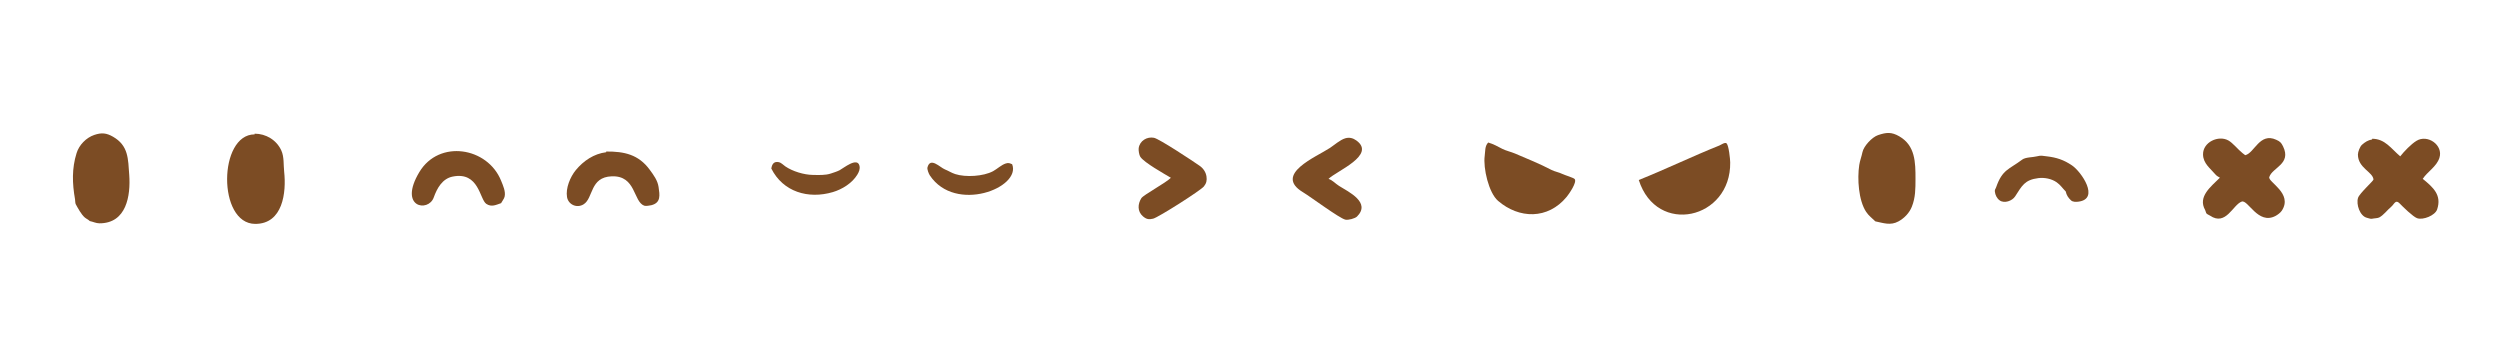
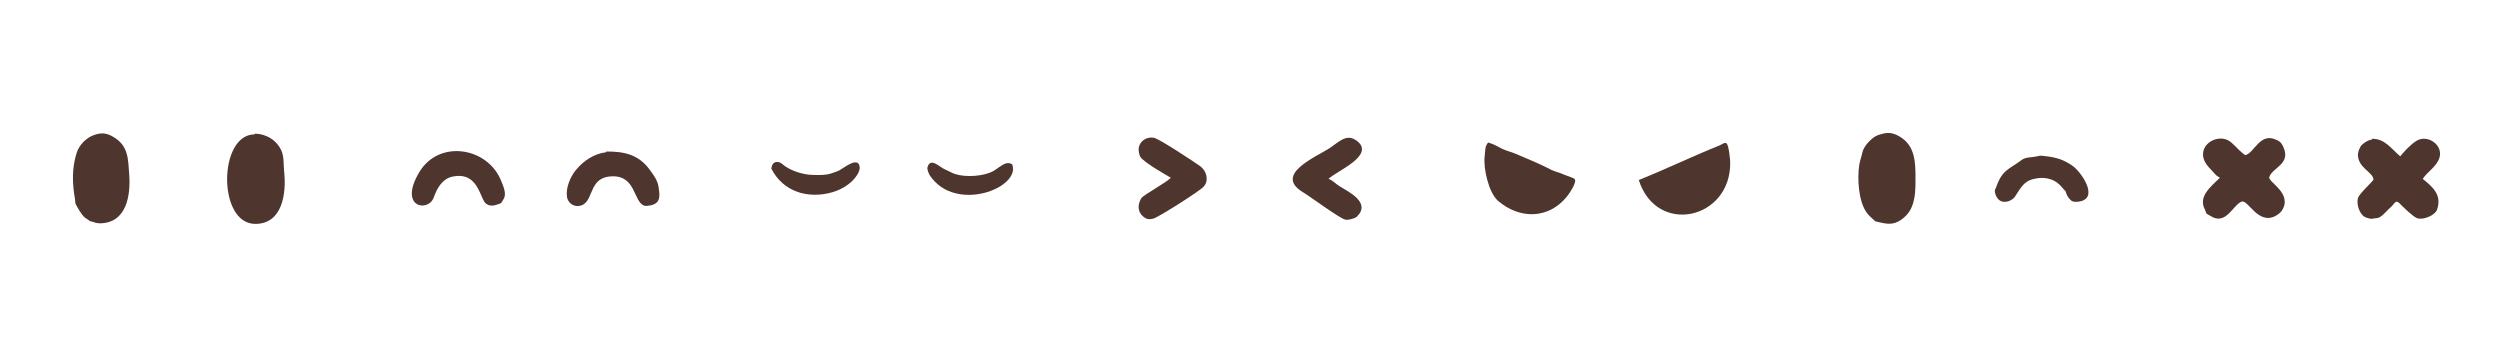
<svg xmlns="http://www.w3.org/2000/svg" width="1792" height="256" viewBox="0 0 1792 256">
  <g id="frame-normal" transform="translate(0 0)" data-index="0">
-     <path d="M126,183c4.83,.97,8.83,3.18,13.81,3.19c38.46,.06,44.43-39.44,42.29-68.9C180.44,94.41,181.12,75.68,159,63c-9.33-5.35-16.22-6.05-26.64-2.51c-11.54,3.93-21.51,14.19-25.13,25.77C100.38,108.17,101,129.45,105,152c.32,1.79,.18,5.51,1,7c3.13,5.69,8.01,14.86,13,19c2.3,1.91,4.76,2.76,7,5Z" fill="#7C4C24" id="normal-left" transform="translate(72.55301 127.8481) scale(0.503946) translate(-142.2516 -122.2462)" />
-     <path d="M313,59c-51.63,0-52.99,127.13,.79,127.33c39.45,.15,44.47-44.79,41.21-74.33c-1.08-9.8,.15-20.82-4-30c-6.8-15.04-21.95-24-38-24c0,.34,0,.67,0,1Z" fill="#7C4C24" id="normal-right" transform="translate(183.447 128.1519) scale(0.503946) translate(-314.844 -122.1652)" />
+     <path d="M126,183c4.83,.97,8.83,3.18,13.81,3.19c38.46,.06,44.43-39.44,42.29-68.9C180.44,94.41,181.12,75.68,159,63c-9.33-5.35-16.22-6.05-26.64-2.51c-11.54,3.93-21.51,14.19-25.13,25.77C100.38,108.17,101,129.45,105,152c.32,1.79,.18,5.51,1,7c3.13,5.69,8.01,14.86,13,19c2.3,1.91,4.76,2.76,7,5Z" fill="#4E352E" id="normal-left" transform="translate(72.55301 127.8481) scale(0.503946) translate(-142.2516 -122.2462)" />
+     <path d="M313,59c-51.63,0-52.99,127.13,.79,127.33c39.45,.15,44.47-44.79,41.21-74.33c-1.08-9.8,.15-20.82-4-30c-6.8-15.04-21.95-24-38-24c0,.34,0,.67,0,1Z" fill="#4E352E" id="normal-right" transform="translate(183.447 128.1519) scale(0.503946) translate(-314.844 -122.1652)" />
  </g>
  <g id="frame-happy" transform="translate(256 0)" data-index="1">
-     <path d="M637,150c1.43-2.85,4.27-6.16,4.99-9.13c1.8-7.42-2.25-16.1-4.99-22.87c-19.31-47.8-88.27-58.89-116.25-12.24c-30.42,50.69,12.78,57.58,20.44,36.18c4.71-13.17,12.19-26.82,26.98-29.77c37.49-7.5,38.32,32.5,47.83,38.83c7.44,4.95,13.82,1.39,21-1Z" fill="#7C4C24" id="happy-left" transform="translate(72.55301 127.8481) scale(0.503946) translate(-576.2331 -114.7078)" />
-     <path d="M741,76c0,.34,0,.67,0,1c-17.34,2.08-32.31,12.22-43.18,25.4c-8.05,9.77-14.61,25.85-12.53,38.34c1.8,10.77,14,16.42,23.71,10.26c13.97-8.86,8.63-38.59,39.91-39.74c34.7-1.29,30.4,35.8,46.09,41.74c2.19,.83,7.88-.07,10.2-.64c14.02-3.48,11.94-14.59,10.33-25.86c-1.34-9.42-7.1-17.08-12.53-24.5c-15.96-21.82-36.34-26.21-62-26Z" fill="#7C4C24" id="happy-right" transform="translate(183.447 128.1519) scale(0.503946) translate(-750.7924 -114.7684)" />
+     <path d="M637,150c1.43-2.85,4.27-6.16,4.99-9.13c1.8-7.42-2.25-16.1-4.99-22.87c-19.31-47.8-88.27-58.89-116.25-12.24c-30.42,50.69,12.78,57.58,20.44,36.18c4.71-13.17,12.19-26.82,26.98-29.77c37.49-7.5,38.32,32.5,47.83,38.83c7.44,4.95,13.82,1.39,21-1Z" fill="#4E352E" id="happy-left" transform="translate(72.55301 127.8481) scale(0.503946) translate(-576.2331 -114.7078)" />
+     <path d="M741,76c0,.34,0,.67,0,1c-17.34,2.08-32.31,12.22-43.18,25.4c-8.05,9.77-14.61,25.85-12.53,38.34c1.8,10.77,14,16.42,23.71,10.26c13.97-8.86,8.63-38.59,39.91-39.74c34.7-1.29,30.4,35.8,46.09,41.74c2.19,.83,7.88-.07,10.2-.64c14.02-3.48,11.94-14.59,10.33-25.86c-1.34-9.42-7.1-17.08-12.53-24.5c-15.96-21.82-36.34-26.21-62-26Z" fill="#4E352E" id="happy-right" transform="translate(183.447 128.1519) scale(0.503946) translate(-750.7924 -114.7684)" />
  </g>
  <g id="frame-closed" transform="translate(512 0)" data-index="2">
-     <path d="M948,120c16.61,33.22,52.56,43.84,87.49,33.53c13.19-3.89,27.46-12.67,34.8-24.74c2.4-3.96,4.19-8.1,3.1-12.71c-3.03-12.82-22.71,3.39-28.18,6.29c-3.55,1.88-8.36,3.3-12.21,4.63c-8.15,2.81-17.67,2.21-26.16,2.08c-12.45-.19-28.51-5.03-38.84-12.08c-2.48-1.69-6.06-5.36-9-6c-7.39-1.61-9.96,2.75-11,9Z" fill="#7C4C24" id="closed-left" transform="translate(72.55301 127.8481) scale(0.503946) translate(-1010.858 -133.989)" />
-     <path d="M1261,113c-3.66-1.46-4.96-2.31-8.95-1.11c-6.19,1.85-12.41,7.91-18.21,11.03c-13.73,7.37-38.96,8.9-53.84,4.08c-5.33-1.73-9.72-4.69-14.69-6.67c-7.01-2.81-20.8-18.19-24.78-2.72c-.66,2.57,1.85,8.97,3.47,11.39c36.38,54.31,130.32,17.3,117-16Z" fill="#7C4C24" id="closed-right" transform="translate(183.447 128.1519) scale(0.503946) translate(-1201.353 -133.7026)" />
+     <path d="M948,120c16.61,33.22,52.56,43.84,87.49,33.53c13.19-3.89,27.46-12.67,34.8-24.74c2.4-3.96,4.19-8.1,3.1-12.71c-3.03-12.82-22.71,3.39-28.18,6.29c-3.55,1.88-8.36,3.3-12.21,4.63c-8.15,2.81-17.67,2.21-26.16,2.08c-12.45-.19-28.51-5.03-38.84-12.08c-2.48-1.69-6.06-5.36-9-6c-7.39-1.61-9.96,2.75-11,9Z" fill="#4E352E" id="closed-left" transform="translate(72.55301 127.8481) scale(0.503946) translate(-1010.858 -133.989)" />
+     <path d="M1261,113c-3.66-1.46-4.96-2.31-8.95-1.11c-6.19,1.85-12.41,7.91-18.21,11.03c-13.73,7.37-38.96,8.9-53.84,4.08c-5.33-1.73-9.72-4.69-14.69-6.67c-7.01-2.81-20.8-18.19-24.78-2.72c-.66,2.57,1.85,8.97,3.47,11.39c36.38,54.31,130.32,17.3,117-16Z" fill="#4E352E" id="closed-right" transform="translate(183.447 128.1519) scale(0.503946) translate(-1201.353 -133.7026)" />
  </g>
  <g id="frame-squeeze" transform="translate(768 0)" data-index="3">
-     <path d="M133,357c-7.44,7.44-39.03,24.31-42,29c-5.17,8.16-5.95,18.8,2.31,25.86c4.81,4.12,8.43,4.79,14.51,3.27c7.46-1.87,67.5-40.03,72.18-45.88c3.59-4.49,4.43-8.57,3.64-14.11c-.88-6.1-4.56-11.58-9.64-15.14c-9.33-6.54-57.5-38.46-65.14-39.92c-9.97-1.9-20.2,4.35-21.66,14.78c-.42,3.03,.63,9.87,2.37,12.4c5.78,8.42,33.55,23.81,43.43,29.74Z" fill="#7C4C24" id="squeeze-left" transform="translate(72.55301 127.8481) scale(0.503946) translate(-135.5076 -357.8082)" />
-     <path d="M313,358c11.19-11.19,68.32-33.79,39.63-54.61c-4.75-3.44-10.04-4.83-15.87-3.08c-7.23,2.16-15.47,9.52-21.76,13.69c-18.91,12.54-80.78,37.53-38.31,63.01C287.71,383.62,328.47,414.1,337,416c4.1,.91,13.72-1.62,16.59-4.49C373.5,391.61,341.96,376.68,328,368c-5.17-3.21-9.14-8.05-15-10Z" fill="#7C4C24" id="squeeze-right" transform="translate(183.447 128.1519) scale(0.503946) translate(-311.3492 -357.8707)" />
+     <path d="M133,357c-7.44,7.44-39.03,24.31-42,29c-5.17,8.16-5.95,18.8,2.31,25.86c4.81,4.12,8.43,4.79,14.51,3.27c7.46-1.87,67.5-40.03,72.18-45.88c3.59-4.49,4.43-8.57,3.64-14.11c-.88-6.1-4.56-11.58-9.64-15.14c-9.33-6.54-57.5-38.46-65.14-39.92c-9.97-1.9-20.2,4.35-21.66,14.78c-.42,3.03,.63,9.87,2.37,12.4c5.78,8.42,33.55,23.81,43.43,29.74Z" fill="#4E352E" id="squeeze-left" transform="translate(72.55301 127.8481) scale(0.503946) translate(-135.5076 -357.8082)" />
+     <path d="M313,358c11.19-11.19,68.32-33.79,39.63-54.61c-4.75-3.44-10.04-4.83-15.87-3.08c-7.23,2.16-15.47,9.52-21.76,13.69c-18.91,12.54-80.78,37.53-38.31,63.01C287.71,383.62,328.47,414.1,337,416c4.1,.91,13.72-1.62,16.59-4.49C373.5,391.61,341.96,376.68,328,368c-5.17-3.21-9.14-8.05-15-10Z" fill="#4E352E" id="squeeze-right" transform="translate(183.447 128.1519) scale(0.503946) translate(-311.3492 -357.8707)" />
  </g>
  <g id="frame-angry" transform="translate(1024 0)" data-index="4">
-     <path d="M510,304c-4.99,4.99-4.09,12.41-5,19c-2.38,17.14,5.61,52.49,19,64c29.79,25.6,70.75,26.83,97.58-5.7c3.05-3.69,15.03-20.63,11.42-25.3c-1.44-1.87-14.31-5.65-17.41-7.21c-4.82-2.41-11.24-3.51-15.59-5.79c-16.51-8.66-34.52-15.92-51.82-23.3c-5.47-2.33-13.27-4.12-18.18-6.7c-6.59-3.45-12.65-6.88-20-9Z" fill="#7C4C24" id="angry-left" transform="translate(72.55301 127.8481) scale(0.503946) translate(-569.127 -354.9905)" />
-     <path d="M692,357c25.44,79.96,131.3,55.96,130.04-25.06c-.07-4.76-2-23.66-5.04-26.94c-2.17-2.34-8.17,2.07-10.52,3.01C768.32,323.27,730.51,341.6,692,357Z" fill="#7C4C24" id="angry-right" transform="translate(183.447 128.1519) scale(0.503946) translate(-757.0256 -355.2715)" />
+     <path d="M510,304c-4.99,4.99-4.09,12.41-5,19c-2.38,17.14,5.61,52.49,19,64c29.79,25.6,70.75,26.83,97.58-5.7c3.05-3.69,15.03-20.63,11.42-25.3c-1.44-1.87-14.31-5.65-17.41-7.21c-4.82-2.41-11.24-3.51-15.59-5.79c-16.51-8.66-34.52-15.92-51.82-23.3c-5.47-2.33-13.27-4.12-18.18-6.7c-6.59-3.45-12.65-6.88-20-9Z" fill="#4E352E" id="angry-left" transform="translate(72.55301 127.8481) scale(0.503946) translate(-569.127 -354.9905)" />
+     <path d="M692,357c25.44,79.96,131.3,55.96,130.04-25.06c-.07-4.76-2-23.66-5.04-26.94c-2.17-2.34-8.17,2.07-10.52,3.01C768.32,323.27,730.51,341.6,692,357Z" fill="#4E352E" id="angry-right" transform="translate(183.447 128.1519) scale(0.503946) translate(-757.0256 -355.2715)" />
  </g>
  <g id="frame-wink" transform="translate(1280 0)" data-index="5">
-     <path d="M995,644c11.29,2.26,21.55,6.37,33,0c8.35-4.64,15.39-11.9,19-21c5.14-12.97,5.1-25.43,5.13-39.23c.05-23.81-.32-47.69-23.13-60.77c-10.98-6.3-18.19-5.73-30.17-1.66c-8.66,2.94-20.45,15.75-22.17,24.35c-1.23,6.17-3.57,11.77-4.55,18.24c-2.93,19.35-1.06,50.35,9.92,66.72c3.77,5.61,8.35,8.73,12.97,13.35Z" fill="#7C4C24" id="wink-left" transform="translate(72.55301 127.8481) scale(0.503946) translate(-1011.502 -582.8367)" />
-     <path d="M1223,600c1.04,5.22,3.64,9.03,7.48,12.63c2.61,2.44,7.12,2.3,10.57,1.86c30.78-3.93,4.12-42.55-9.05-51.49c-11.83-8.03-22.06-11.36-36-13c-5.85-.69-8.08-1.57-14,0c-5.57,1.48-16.16,1.12-20.81,4.61c-19.11,14.33-28.32,13.95-37.19,39.39c-.91,2.62-2.17,3.16-1.82,6.21c.56,4.84,2.89,9.67,6.91,12.51c6.6,4.68,17.71,.75,21.91-5.72c9.77-15.06,13.45-23.56,33-26c8.69-1.08,18.8,.8,26.15,5.97c5.31,3.73,8.4,8.58,12.85,13.03Z" fill="#7C4C24" id="wink-right" transform="translate(183.447 128.1519) scale(0.503946) translate(-1188.717 -581.9471)" />
+     <path d="M995,644c11.29,2.26,21.55,6.37,33,0c8.35-4.64,15.39-11.9,19-21c5.14-12.97,5.1-25.43,5.13-39.23c.05-23.81-.32-47.69-23.13-60.77c-10.98-6.3-18.19-5.73-30.17-1.66c-8.66,2.94-20.45,15.75-22.17,24.35c-1.23,6.17-3.57,11.77-4.55,18.24c-2.93,19.35-1.06,50.35,9.92,66.72c3.77,5.61,8.35,8.73,12.97,13.35Z" fill="#4E352E" id="wink-left" transform="translate(72.55301 127.8481) scale(0.503946) translate(-1011.502 -582.8367)" />
+     <path d="M1223,600c1.04,5.22,3.64,9.03,7.48,12.63c2.61,2.44,7.12,2.3,10.57,1.86c30.78-3.93,4.12-42.55-9.05-51.49c-11.83-8.03-22.06-11.36-36-13c-5.85-.69-8.08-1.57-14,0c-5.57,1.48-16.16,1.12-20.81,4.61c-19.11,14.33-28.32,13.95-37.19,39.39c-.91,2.62-2.17,3.16-1.82,6.21c.56,4.84,2.89,9.67,6.91,12.51c6.6,4.68,17.71,.75,21.91-5.72c9.77-15.06,13.45-23.56,33-26c8.69-1.08,18.8,.8,26.15,5.97c5.31,3.73,8.4,8.58,12.85,13.03Z" fill="#4E352E" id="wink-right" transform="translate(183.447 128.1519) scale(0.503946) translate(-1188.717 -581.9471)" />
  </g>
  <g id="frame-dizzy" transform="translate(1536 0)" data-index="6">
-     <path d="M1416,585c-12.56,12.56-31.87,26.9-21,46c.74,1.3,1.08,3.96,2,5c.97,1.1,3.69,2.11,5,3c22.56,15.3,32.5-15.56,45-20c9.02-3.2,23.14,33.42,48,20.46c2.96-1.54,7.16-4.67,9-7.46c16.3-24.73-19.96-40.78-17.76-47.91c4.22-13.66,31.93-18.41,19.57-43.68c-2.71-5.54-4.43-6.96-9.81-9.41c-23.52-10.71-30.85,19.02-44,22c-.02,0-3.55-2.73-3.91-3.01c-6.25-4.92-13.59-14.39-20.09-17.99c-14.07-7.8-36.31,2.39-36,20c.22,12.86,10.46,19.85,17.74,28.51c1.74,2.07,3.96,3.11,6.26,4.49Z" fill="#7C4C24" id="dizzy-left" transform="translate(72.55301 127.8481) scale(0.503946) translate(-1450.381 -585.9532)" />
-     <path d="M1639,554c-13.06-10.98-21.53-25-40-25c0,.34,0,.67,0,1c-5.87,.98-10.11,3.74-14.48,7.63c-2.78,2.47-5.72,9.99-5.71,13.81c.04,19.24,21.21,24.63,22.15,35.53c.14,1.71-19.93,19.74-21.96,26.03c-2.96,9.19,2.55,26.09,12.81,28.49c1.9,.44,5.22,1.75,7,1.31c2.66-.67,8.08-.69,10.19-1.8c6.5-3.43,11.55-10.63,17.25-15.37c4.28-3.57,6.02-10.71,11.75-4.79c4.79,4.96,19.19,19.1,25,21.16c8.48,3.02,25.62-3.87,28.5-12.51c6.81-20.43-5.64-31.34-20.5-43.49c6.95-10.42,19.64-17.25,23.71-29.79c5.91-18.19-16.9-34.04-32.71-24.21c-7.68,4.77-17.29,14.77-23,22Z" fill="#7C4C24" id="dizzy-right" transform="translate(183.447 128.1519) scale(0.503946) translate(-1636.934 -585.9387)" />
+     <path d="M1416,585c-12.56,12.56-31.87,26.9-21,46c.74,1.3,1.08,3.96,2,5c.97,1.1,3.69,2.11,5,3c22.56,15.3,32.5-15.56,45-20c9.02-3.2,23.14,33.42,48,20.46c2.96-1.54,7.16-4.67,9-7.46c16.3-24.73-19.96-40.78-17.76-47.91c4.22-13.66,31.93-18.41,19.57-43.68c-2.71-5.54-4.43-6.96-9.81-9.41c-23.52-10.71-30.85,19.02-44,22c-.02,0-3.55-2.73-3.91-3.01c-6.25-4.92-13.59-14.39-20.09-17.99c-14.07-7.8-36.31,2.39-36,20c.22,12.86,10.46,19.85,17.74,28.51c1.74,2.07,3.96,3.11,6.26,4.49Z" fill="#4E352E" id="dizzy-left" transform="translate(72.55301 127.8481) scale(0.503946) translate(-1450.381 -585.9532)" />
+     <path d="M1639,554c-13.06-10.98-21.53-25-40-25c0,.34,0,.67,0,1c-5.87,.98-10.11,3.74-14.48,7.63c-2.78,2.47-5.72,9.99-5.71,13.81c.04,19.24,21.21,24.63,22.15,35.53c.14,1.71-19.93,19.74-21.96,26.03c-2.96,9.19,2.55,26.09,12.81,28.49c1.9,.44,5.22,1.75,7,1.31c2.66-.67,8.08-.69,10.19-1.8c6.5-3.43,11.55-10.63,17.25-15.37c4.28-3.57,6.02-10.71,11.75-4.79c4.79,4.96,19.19,19.1,25,21.16c8.48,3.02,25.62-3.87,28.5-12.51c6.81-20.43-5.64-31.34-20.5-43.49c6.95-10.42,19.64-17.25,23.71-29.79c5.91-18.19-16.9-34.04-32.71-24.21c-7.68,4.77-17.29,14.77-23,22Z" fill="#4E352E" id="dizzy-right" transform="translate(183.447 128.1519) scale(0.503946) translate(-1636.934 -585.9387)" />
  </g>
</svg>
